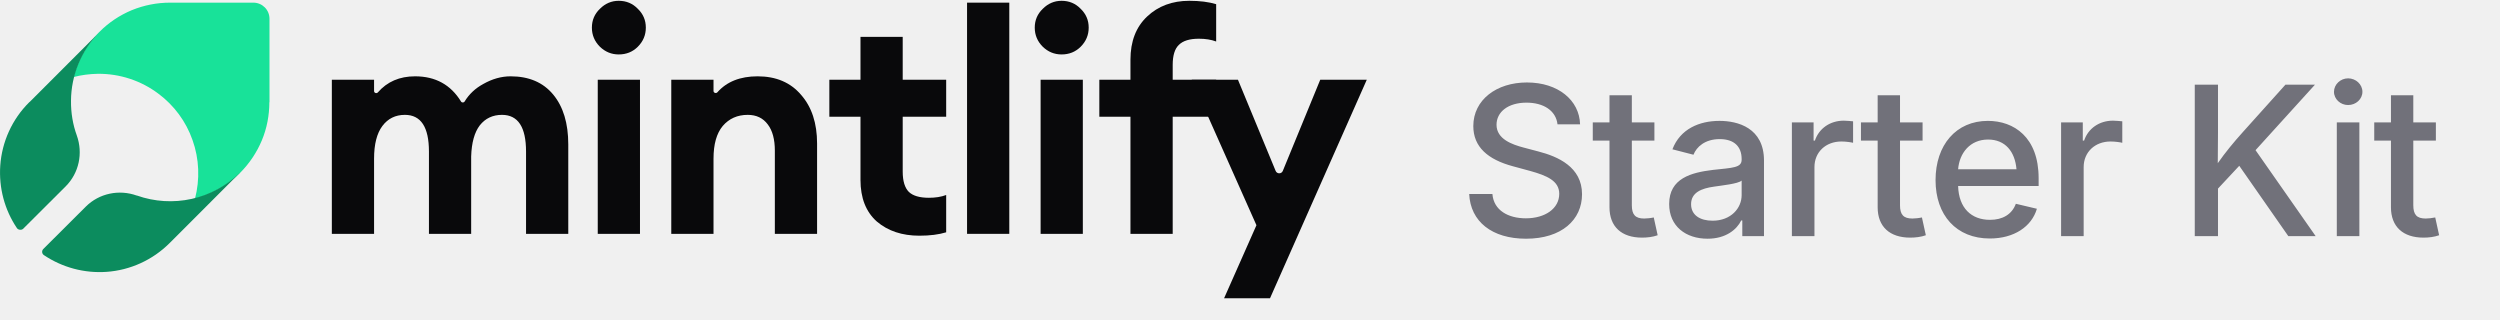
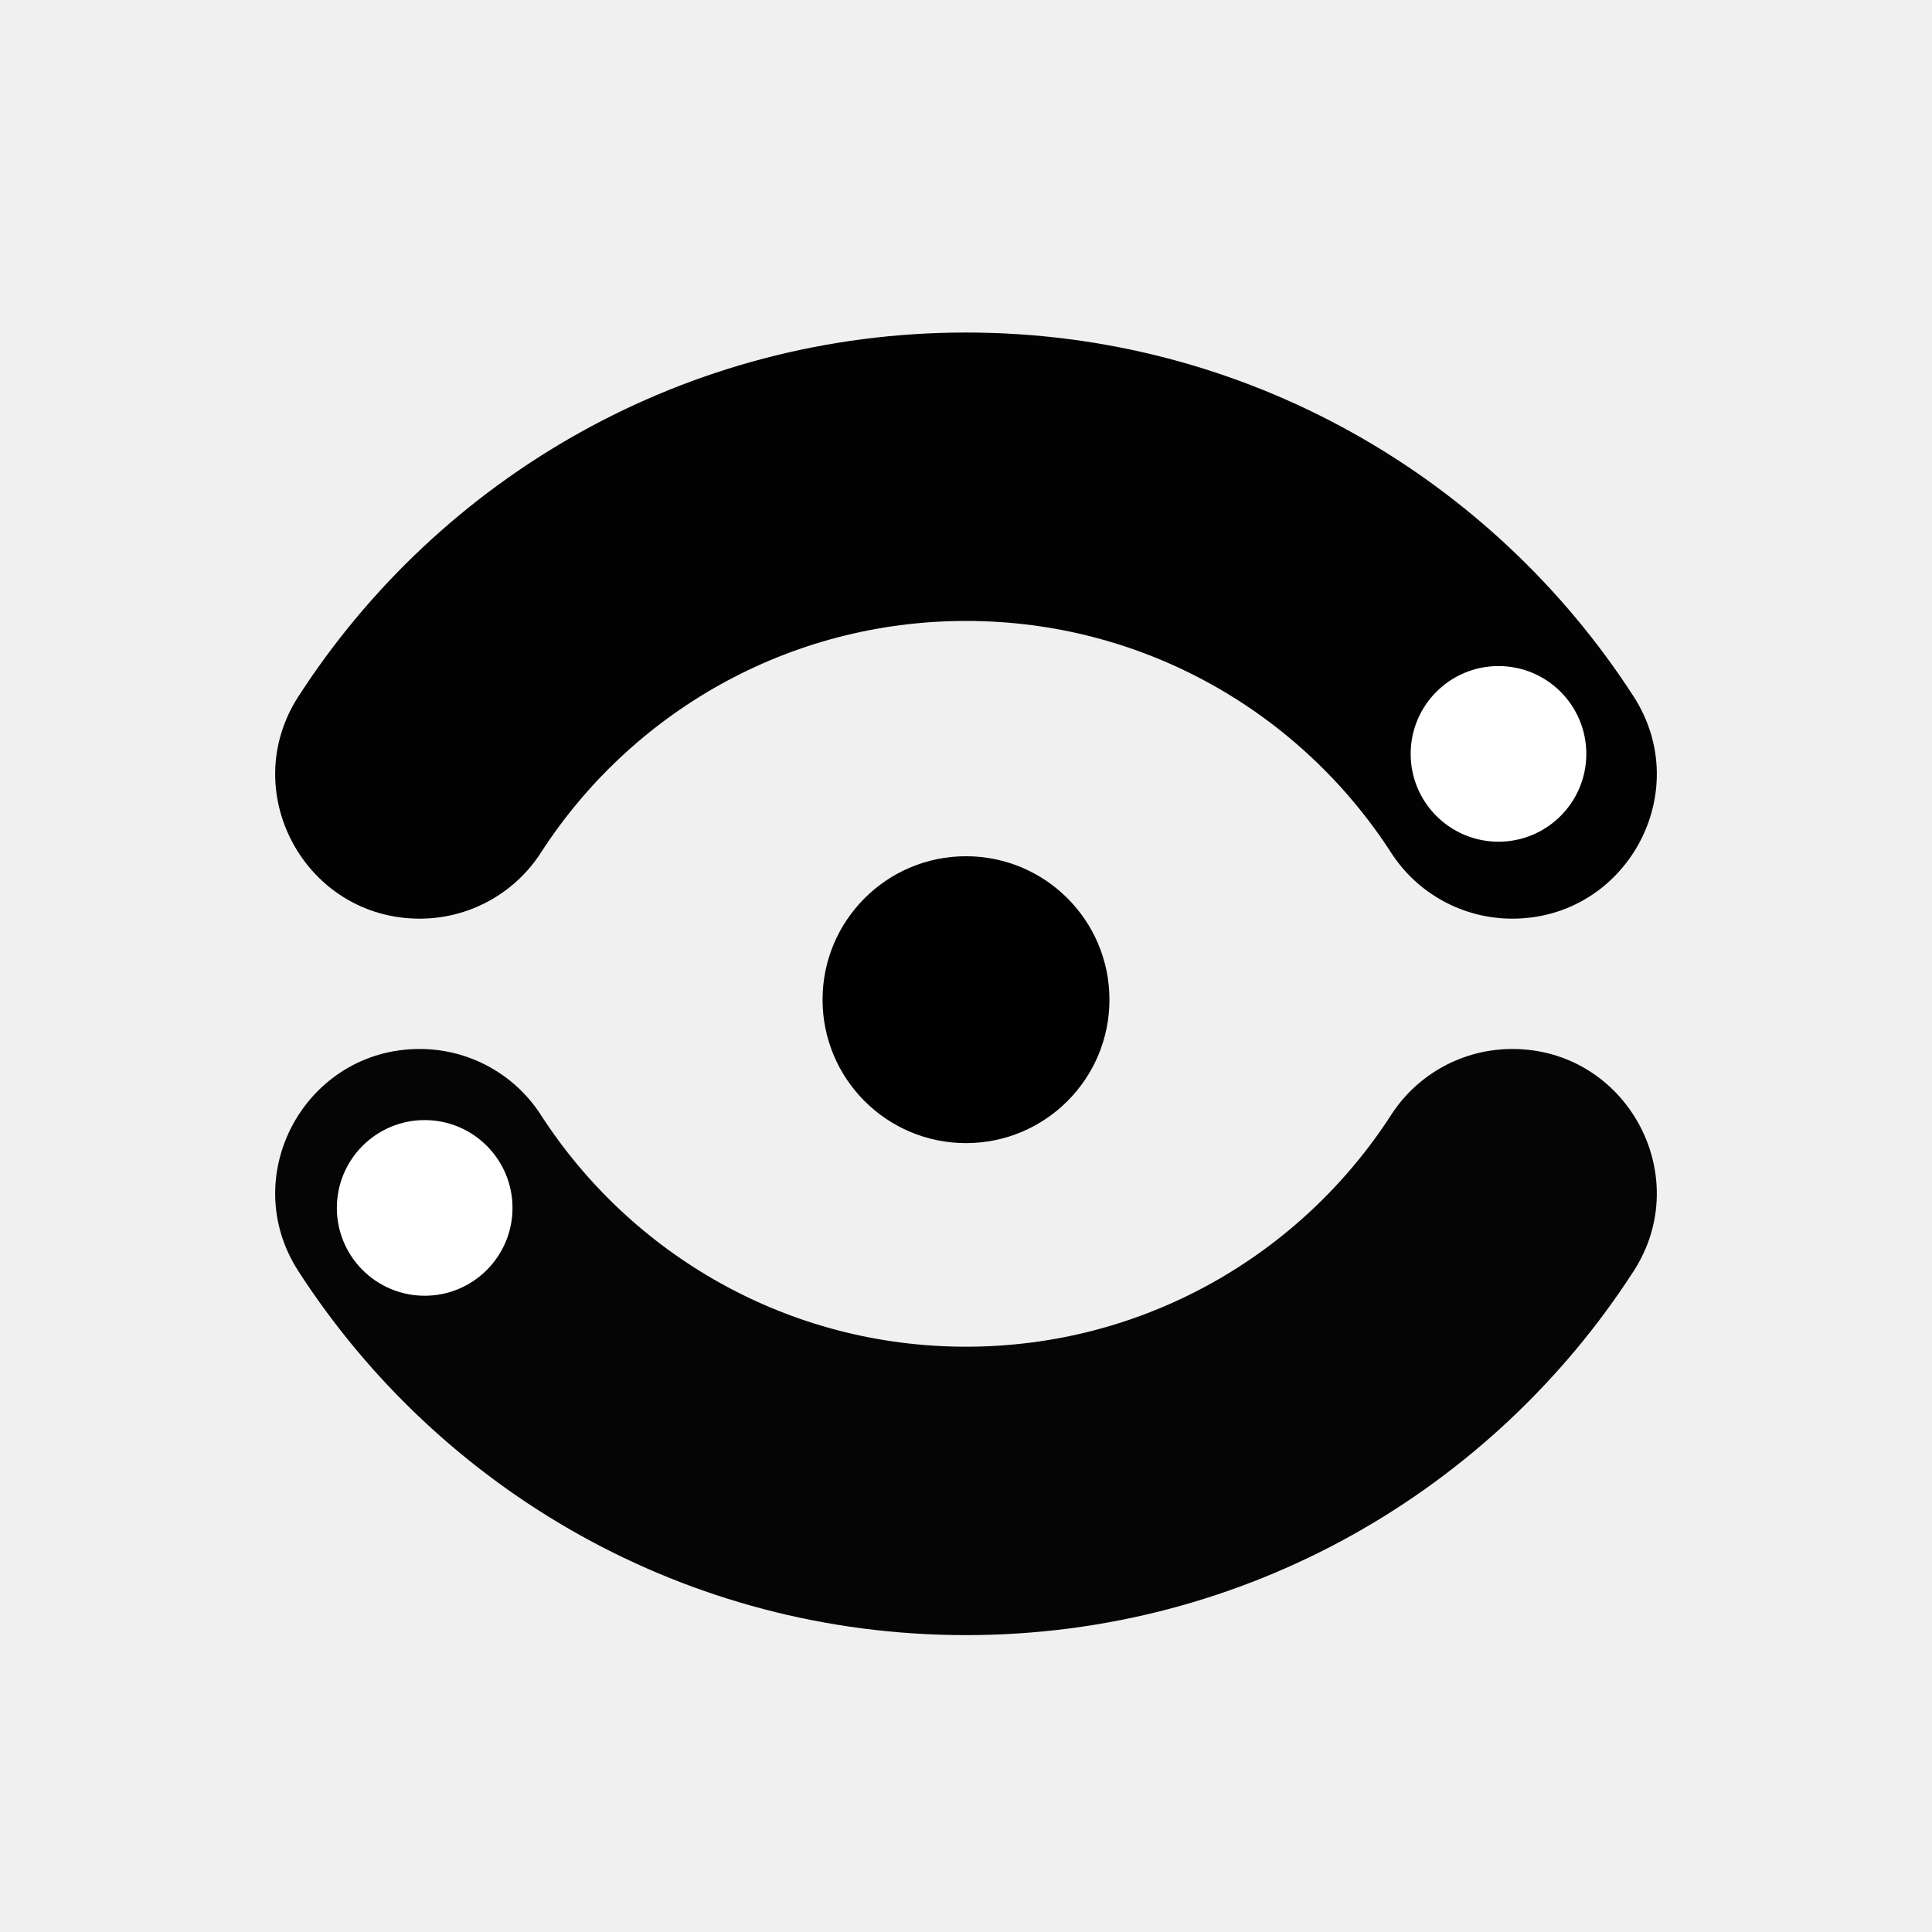
- <svg xmlns="http://www.w3.org/2000/svg" width="180" height="23" viewBox="0 0 180 23" fill="none">
-   <path d="M91.44 21.476H88.133L90.464 16.216L85.802 5.74H89.132L91.847 12.307C91.943 12.536 92.268 12.536 92.362 12.306L95.058 5.74H98.409L91.44 21.476Z" fill="#09090B" />
-   <path d="M81.393 16.837V8.403H79.152V5.74H81.393V4.297C81.393 2.98 81.792 1.944 82.592 1.19C83.391 0.435 84.404 0.058 85.633 0.058C86.387 0.058 87.031 0.139 87.564 0.302V2.988C87.208 2.854 86.794 2.788 86.32 2.788C85.655 2.788 85.174 2.936 84.878 3.232C84.582 3.513 84.434 3.994 84.434 4.674V5.74H87.564V8.403H84.434V16.837H81.393Z" fill="#09090B" />
-   <path d="M76.433 3.92C75.915 3.92 75.463 3.735 75.079 3.365C74.694 2.98 74.502 2.521 74.502 1.989C74.502 1.456 74.694 1.005 75.079 0.635C75.463 0.25 75.915 0.058 76.433 0.058C76.98 0.058 77.438 0.25 77.809 0.635C78.193 1.005 78.386 1.456 78.386 1.989C78.386 2.521 78.193 2.98 77.809 3.365C77.438 3.735 76.98 3.92 76.433 3.92ZM74.924 16.837V5.74H77.964V16.837H74.924Z" fill="#09090B" />
-   <path d="M69.628 16.837V0.191H72.669V16.837H69.628Z" fill="#09090B" />
-   <path d="M66.194 16.97C64.951 16.97 63.93 16.63 63.131 15.949C62.347 15.254 61.955 14.255 61.955 12.953V8.403H59.713V5.74H61.955V2.655H64.995V5.74H68.125V8.403H64.995V12.354C64.995 13.034 65.143 13.523 65.439 13.819C65.735 14.1 66.216 14.24 66.882 14.24C67.355 14.24 67.769 14.174 68.125 14.04V16.726C67.592 16.889 66.948 16.97 66.194 16.97Z" fill="#09090B" />
-   <path d="M48.332 16.837V5.74H51.373V6.551C51.373 6.688 51.559 6.748 51.65 6.646C52.328 5.879 53.293 5.495 54.546 5.495C55.878 5.495 56.921 5.939 57.676 6.827C58.445 7.7 58.83 8.869 58.83 10.334V16.837H55.789V10.844C55.789 10.03 55.619 9.402 55.279 8.958C54.939 8.499 54.458 8.27 53.836 8.27C53.096 8.27 52.497 8.536 52.038 9.069C51.594 9.601 51.373 10.386 51.373 11.421V16.837H48.332Z" fill="#09090B" />
-   <path d="M44.547 3.92C44.029 3.92 43.578 3.735 43.193 3.365C42.809 2.98 42.616 2.521 42.616 1.989C42.616 1.456 42.809 1.005 43.193 0.635C43.578 0.25 44.029 0.058 44.547 0.058C45.095 0.058 45.553 0.25 45.923 0.635C46.308 1.005 46.5 1.456 46.5 1.989C46.5 2.521 46.308 2.98 45.923 3.365C45.553 3.735 45.095 3.92 44.547 3.92ZM43.038 16.837V5.74H46.079V16.837H43.038Z" fill="#09090B" />
-   <path d="M37.875 16.837V10.911C37.875 9.15 37.298 8.27 36.144 8.27C35.478 8.27 34.945 8.521 34.546 9.024C34.161 9.527 33.954 10.275 33.924 11.266V16.837H30.884V10.911C30.884 9.15 30.306 8.27 29.152 8.27C28.472 8.27 27.932 8.536 27.532 9.069C27.133 9.601 26.933 10.386 26.933 11.421V16.837H23.892V5.74H26.933V6.559C26.933 6.695 27.116 6.755 27.206 6.652C27.878 5.881 28.771 5.495 29.885 5.495C31.349 5.495 32.452 6.1 33.193 7.309C33.252 7.404 33.395 7.403 33.454 7.307C33.774 6.78 34.219 6.361 34.79 6.05C35.441 5.68 36.099 5.495 36.765 5.495C38.082 5.495 39.103 5.932 39.828 6.805C40.553 7.678 40.916 8.876 40.916 10.4V16.837H37.875Z" fill="#09090B" />
-   <path d="M19.403 7.362V1.35C19.403 0.705 18.879 0.191 18.244 0.191H12.235C11.291 0.191 10.357 0.378 9.487 0.733C8.618 1.098 7.824 1.621 7.16 2.295L7.114 2.341C6.235 3.23 5.609 4.333 5.291 5.548C5.861 5.399 6.45 5.324 7.039 5.314C8.609 5.296 10.151 5.801 11.403 6.745C12.534 7.586 13.394 8.746 13.861 10.083C14.347 11.438 14.403 12.916 14.039 14.309C15.244 13.991 16.356 13.364 17.244 12.486L17.291 12.439C17.954 11.775 18.487 10.98 18.851 10.111C19.216 9.241 19.393 8.306 19.393 7.362H19.403Z" fill="#18E299" />
-   <path d="M5.112 7.26C5.121 5.416 5.857 3.646 7.151 2.324L2.151 7.326C2.133 7.344 2.114 7.354 2.095 7.372C0.876 8.583 0.14 10.204 0.019 11.918C-0.092 13.52 0.327 15.103 1.22 16.426C1.306 16.552 1.537 16.593 1.667 16.472L4.73 13.417C5.689 12.458 5.987 11.033 5.531 9.757C5.242 8.965 5.103 8.117 5.112 7.26Z" fill="#0C8C5E" />
-   <path d="M17.262 12.44C16.303 13.38 15.102 14.032 13.799 14.321C12.486 14.61 11.127 14.526 9.861 14.079C9.861 14.079 9.851 14.079 9.842 14.079C8.567 13.622 7.142 13.921 6.183 14.871L3.12 17.926C2.99 18.056 3.009 18.27 3.167 18.373C4.489 19.258 6.072 19.686 7.673 19.574C9.386 19.453 10.997 18.717 12.216 17.497L12.263 17.451L17.262 12.449V12.44Z" fill="#0C8C5E" />
-   <text x="105" y="17" font-family="Inter, ui-sans-serif, system-ui, -apple-system, sans-serif" font-size="15" font-weight="500" fill="#71717A" letter-spacing="-0.01em">Starter Kit</text>
+ <svg xmlns="http://www.w3.org/2000/svg" viewBox="0 0 1333.333 1333.333" height="1333.333" width="1333.333" xml:space="preserve" id="svg2" version="1.1">
+   <defs id="defs6">
+     <clipPath id="clipPath18" clipPathUnits="userSpaceOnUse">
+       <path id="path16" d="M 0,1000 H 1000 V 0 H 0 Z" />
+     </clipPath>
+   </defs>
+   <g transform="matrix(1.333333,0,0,-1.333333,0,1333.333)" id="g10">
+     <g id="g12">
+       <g clip-path="url(#clipPath18)" id="g14">
+         <g transform="translate(500,678.6025)" id="g20">
+           <path id="path22" style="fill:#020202;fill-opacity:1;fill-rule:nonzero;stroke:none" d="m 0,0 c 92.331,0 173.495,-47.809 220.088,-120.022 13.724,-21.27 37.342,-34.079 62.655,-34.079 59.052,0 94.844,65.396 62.814,115.006 C 272.378,74.251 144.951,149.285 0,149.285 c -144.952,0 -272.378,-75.034 -345.557,-188.38 -32.03,-49.61 3.762,-115.006 62.814,-115.006 25.314,0 48.931,12.809 62.655,34.079 C -173.495,-47.809 -92.331,0 0,0" />
+         </g>
+         <g transform="translate(500,302.9492)" id="g24">
+           <path id="path26" style="fill:#050505;fill-opacity:1;fill-rule:nonzero;stroke:none" d="m 0,0 c -92.331,0 -173.495,47.81 -220.088,120.022 -13.724,21.27 -37.341,34.08 -62.655,34.08 -59.052,0 -94.844,-65.397 -62.814,-115.007 73.179,-113.346 200.605,-188.38 345.557,-188.38 144.951,0 272.378,75.034 345.557,188.38 32.03,49.61 -3.762,115.007 -62.814,115.007 -25.313,0 -48.931,-12.81 -62.655,-34.08 C 173.495,47.81 92.331,0 0,0" />
+         </g>
+         <g transform="translate(265.269,374.7852)" id="g28">
+           <path id="path30" style="fill:#ffffff;fill-opacity:1;fill-rule:nonzero;stroke:none" d="m 0,0 c 0,-25.105 -20.352,-45.457 -45.458,-45.457 -25.105,0 -45.457,20.352 -45.457,45.457 0,25.105 20.352,45.458 45.457,45.458 C -20.352,45.458 0,25.105 0,0" />
+         </g>
+         <g transform="translate(821.0732,609.7954)" id="g32">
+           <path id="path34" style="fill:#ffffff;fill-opacity:1;fill-rule:nonzero;stroke:none" d="m 0,0 c 0,-25.105 -20.353,-45.458 -45.458,-45.458 -25.105,0 -45.457,20.353 -45.457,45.458 0,25.105 20.352,45.458 45.457,45.458 C -20.353,45.458 0,25.105 0,0" />
+         </g>
+         <g transform="translate(574.2451,482.5674)" id="g36">
+           <path id="path38" style="fill:#000000;fill-opacity:1;fill-rule:nonzero;stroke:none" d="m 0,0 c 0,-41.004 -33.24,-74.244 -74.245,-74.244 -41.005,0 -74.245,33.24 -74.245,74.244 0,41.005 33.24,74.246 74.245,74.246 C -33.24,74.246 0,41.005 0,0" />
+         </g>
+       </g>
+     </g>
+   </g>
</svg>
